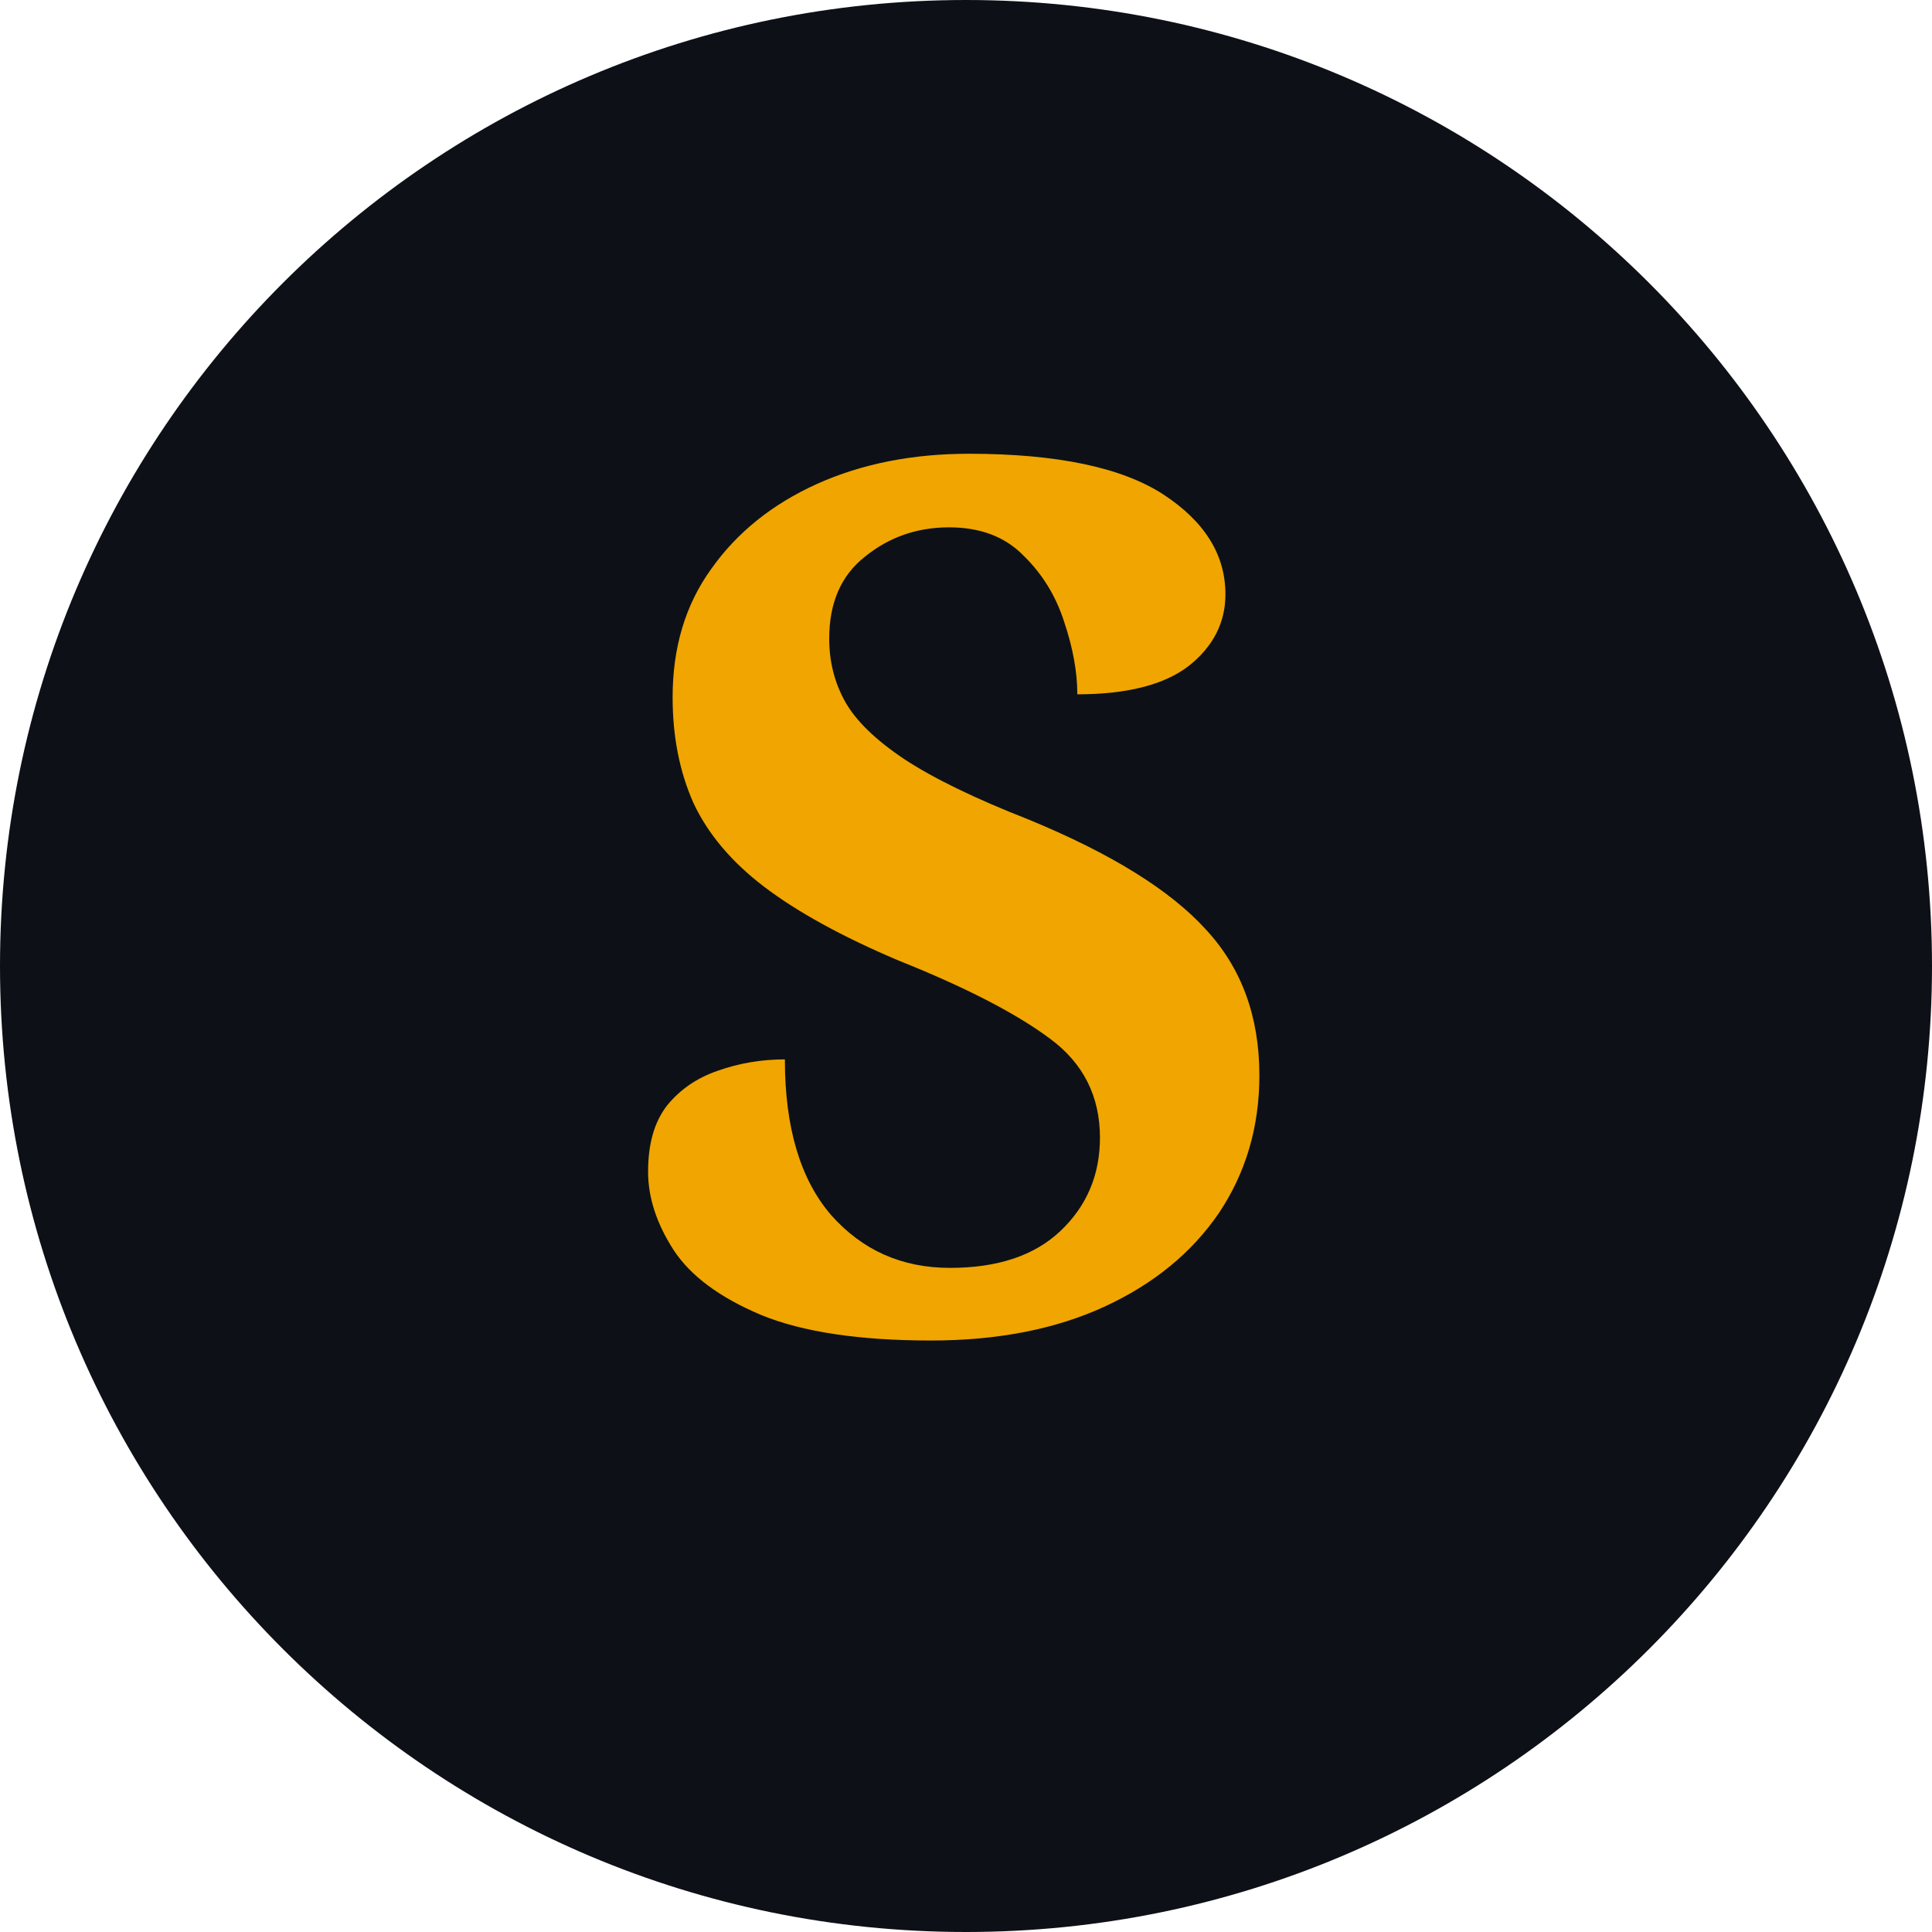
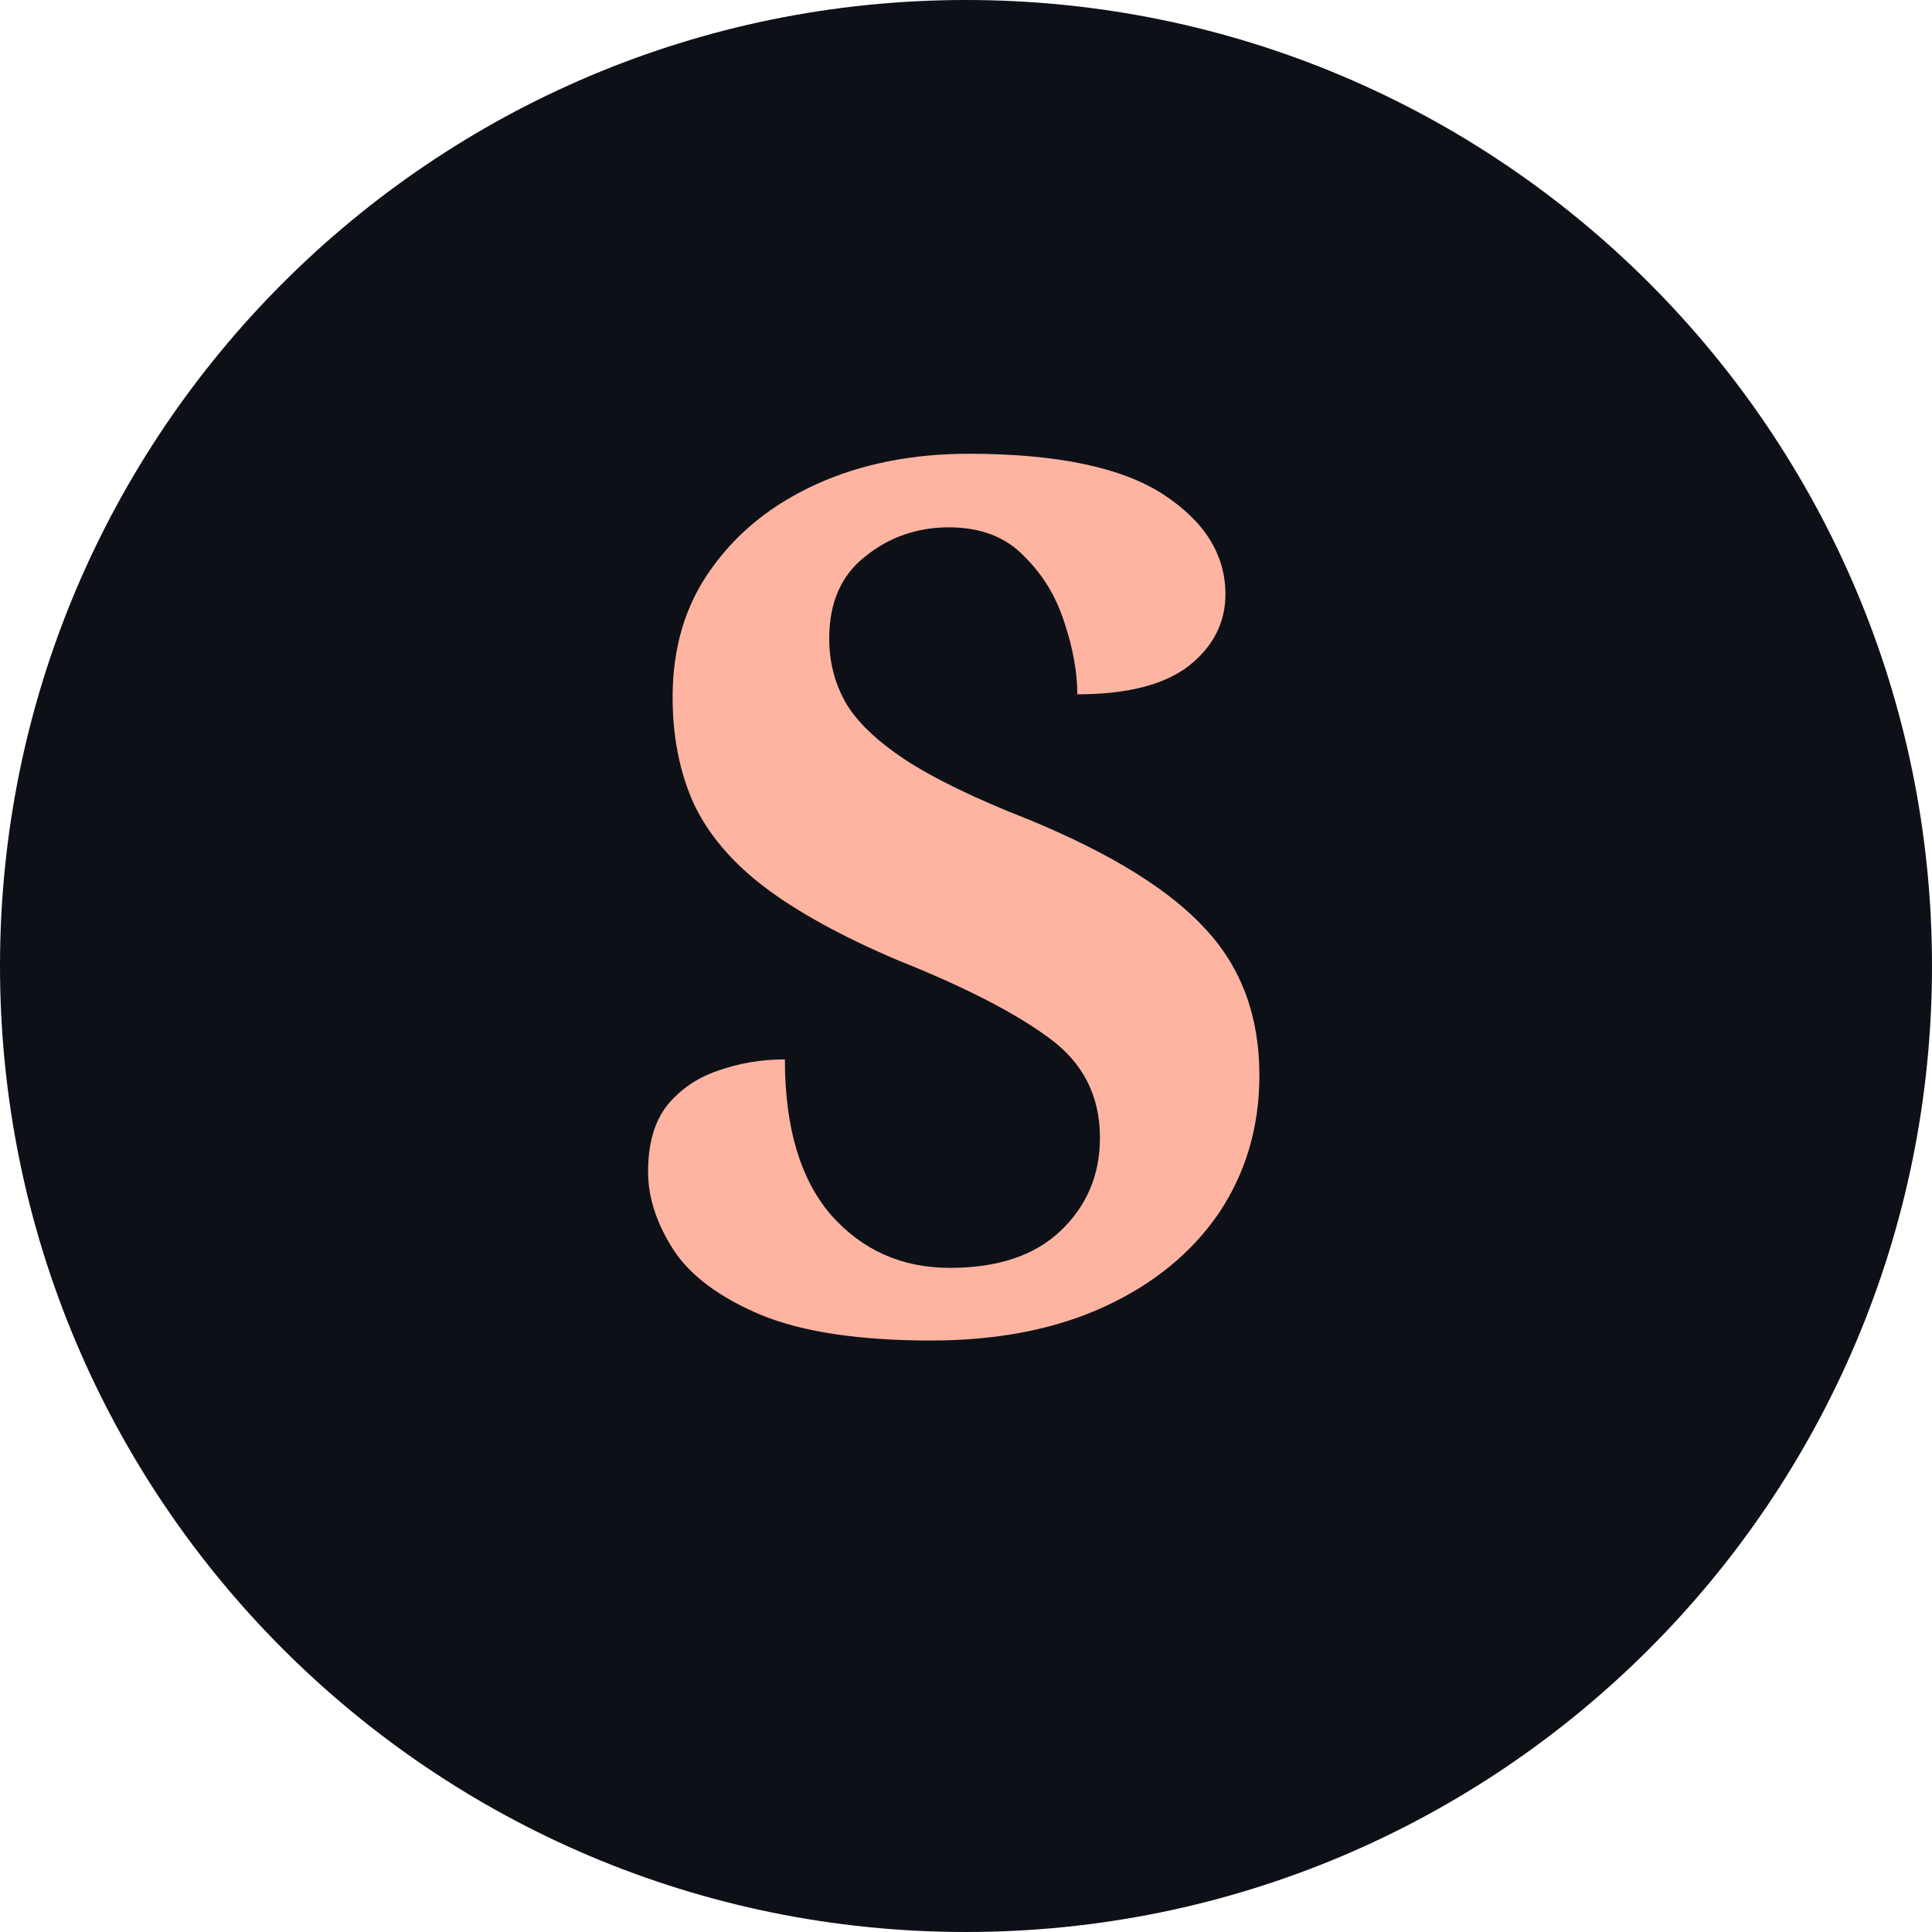
<svg xmlns="http://www.w3.org/2000/svg" viewBox="0 0 32 32">
  <circle cx="16" cy="16" r="16" fill="#0d1117" />
-   <text x="16" y="22" font-family="Georgia, serif" font-size="20" font-weight="600" fill="#f0a500" text-anchor="middle">S</text>
+   <text x="16" y="22" font-family="Georgia, serif" font-size="20" font-weight="600" fill="#ffb4a2" text-anchor="middle">S</text>
</svg>
